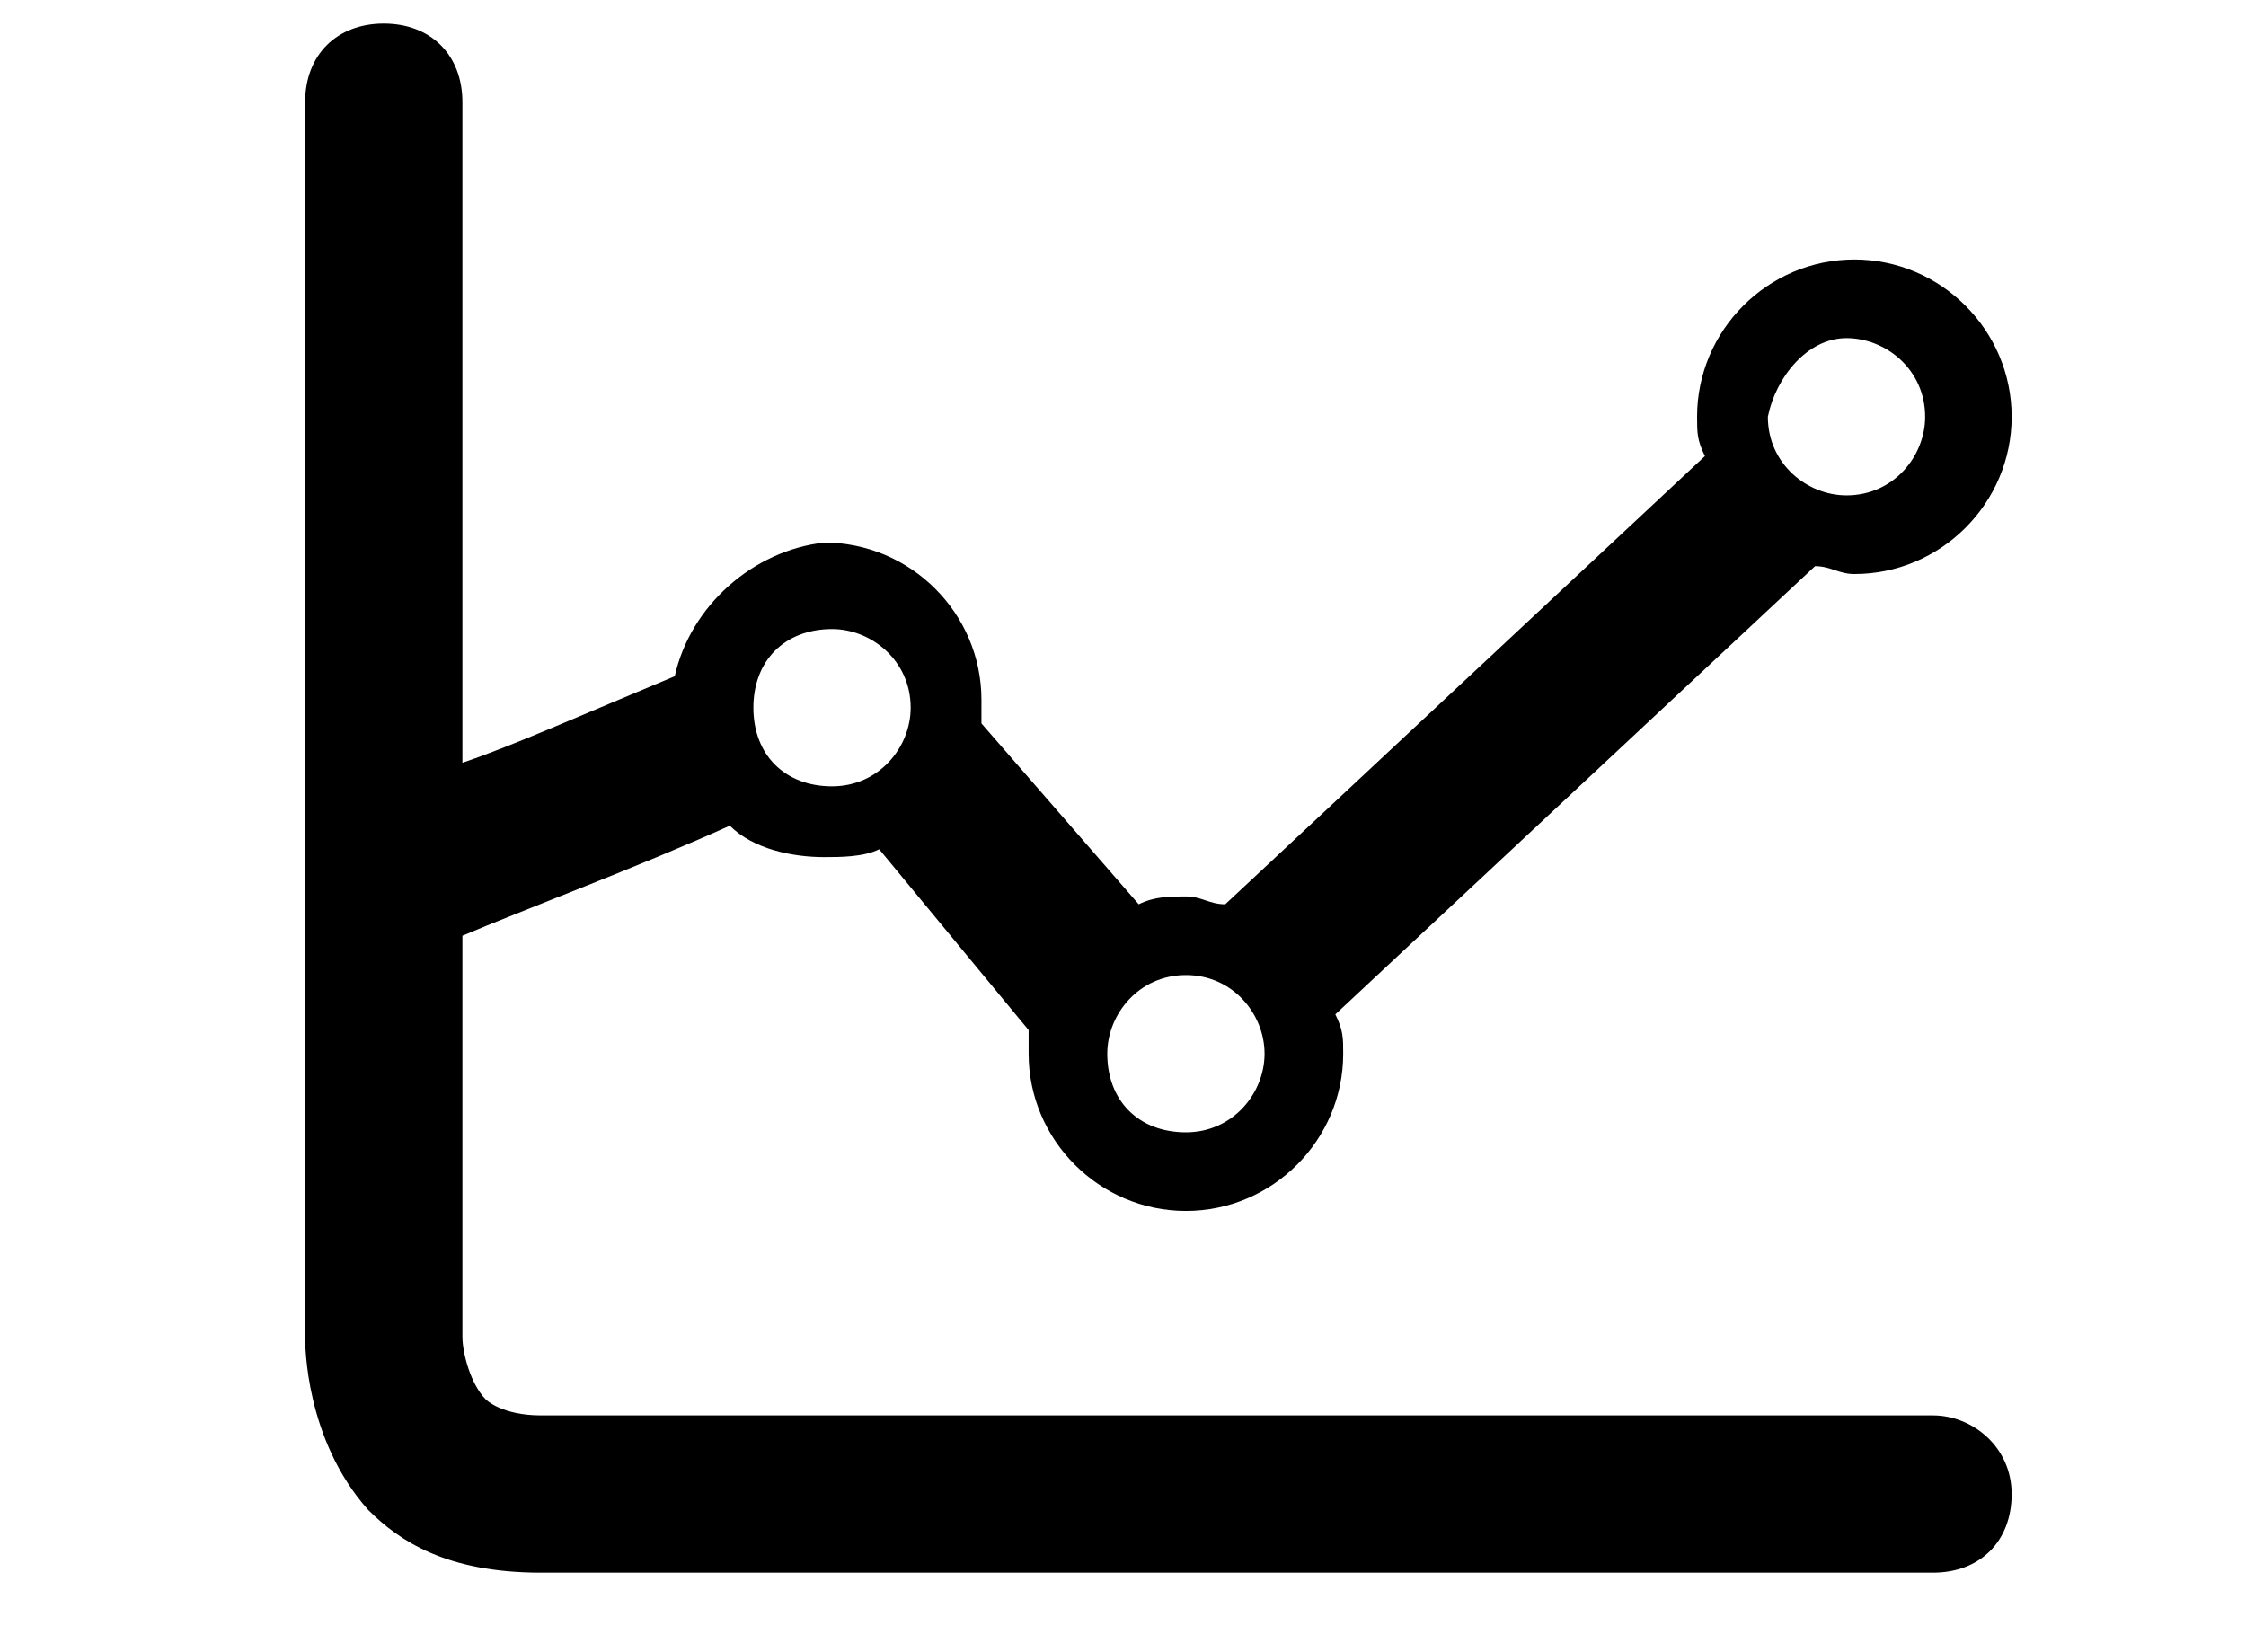
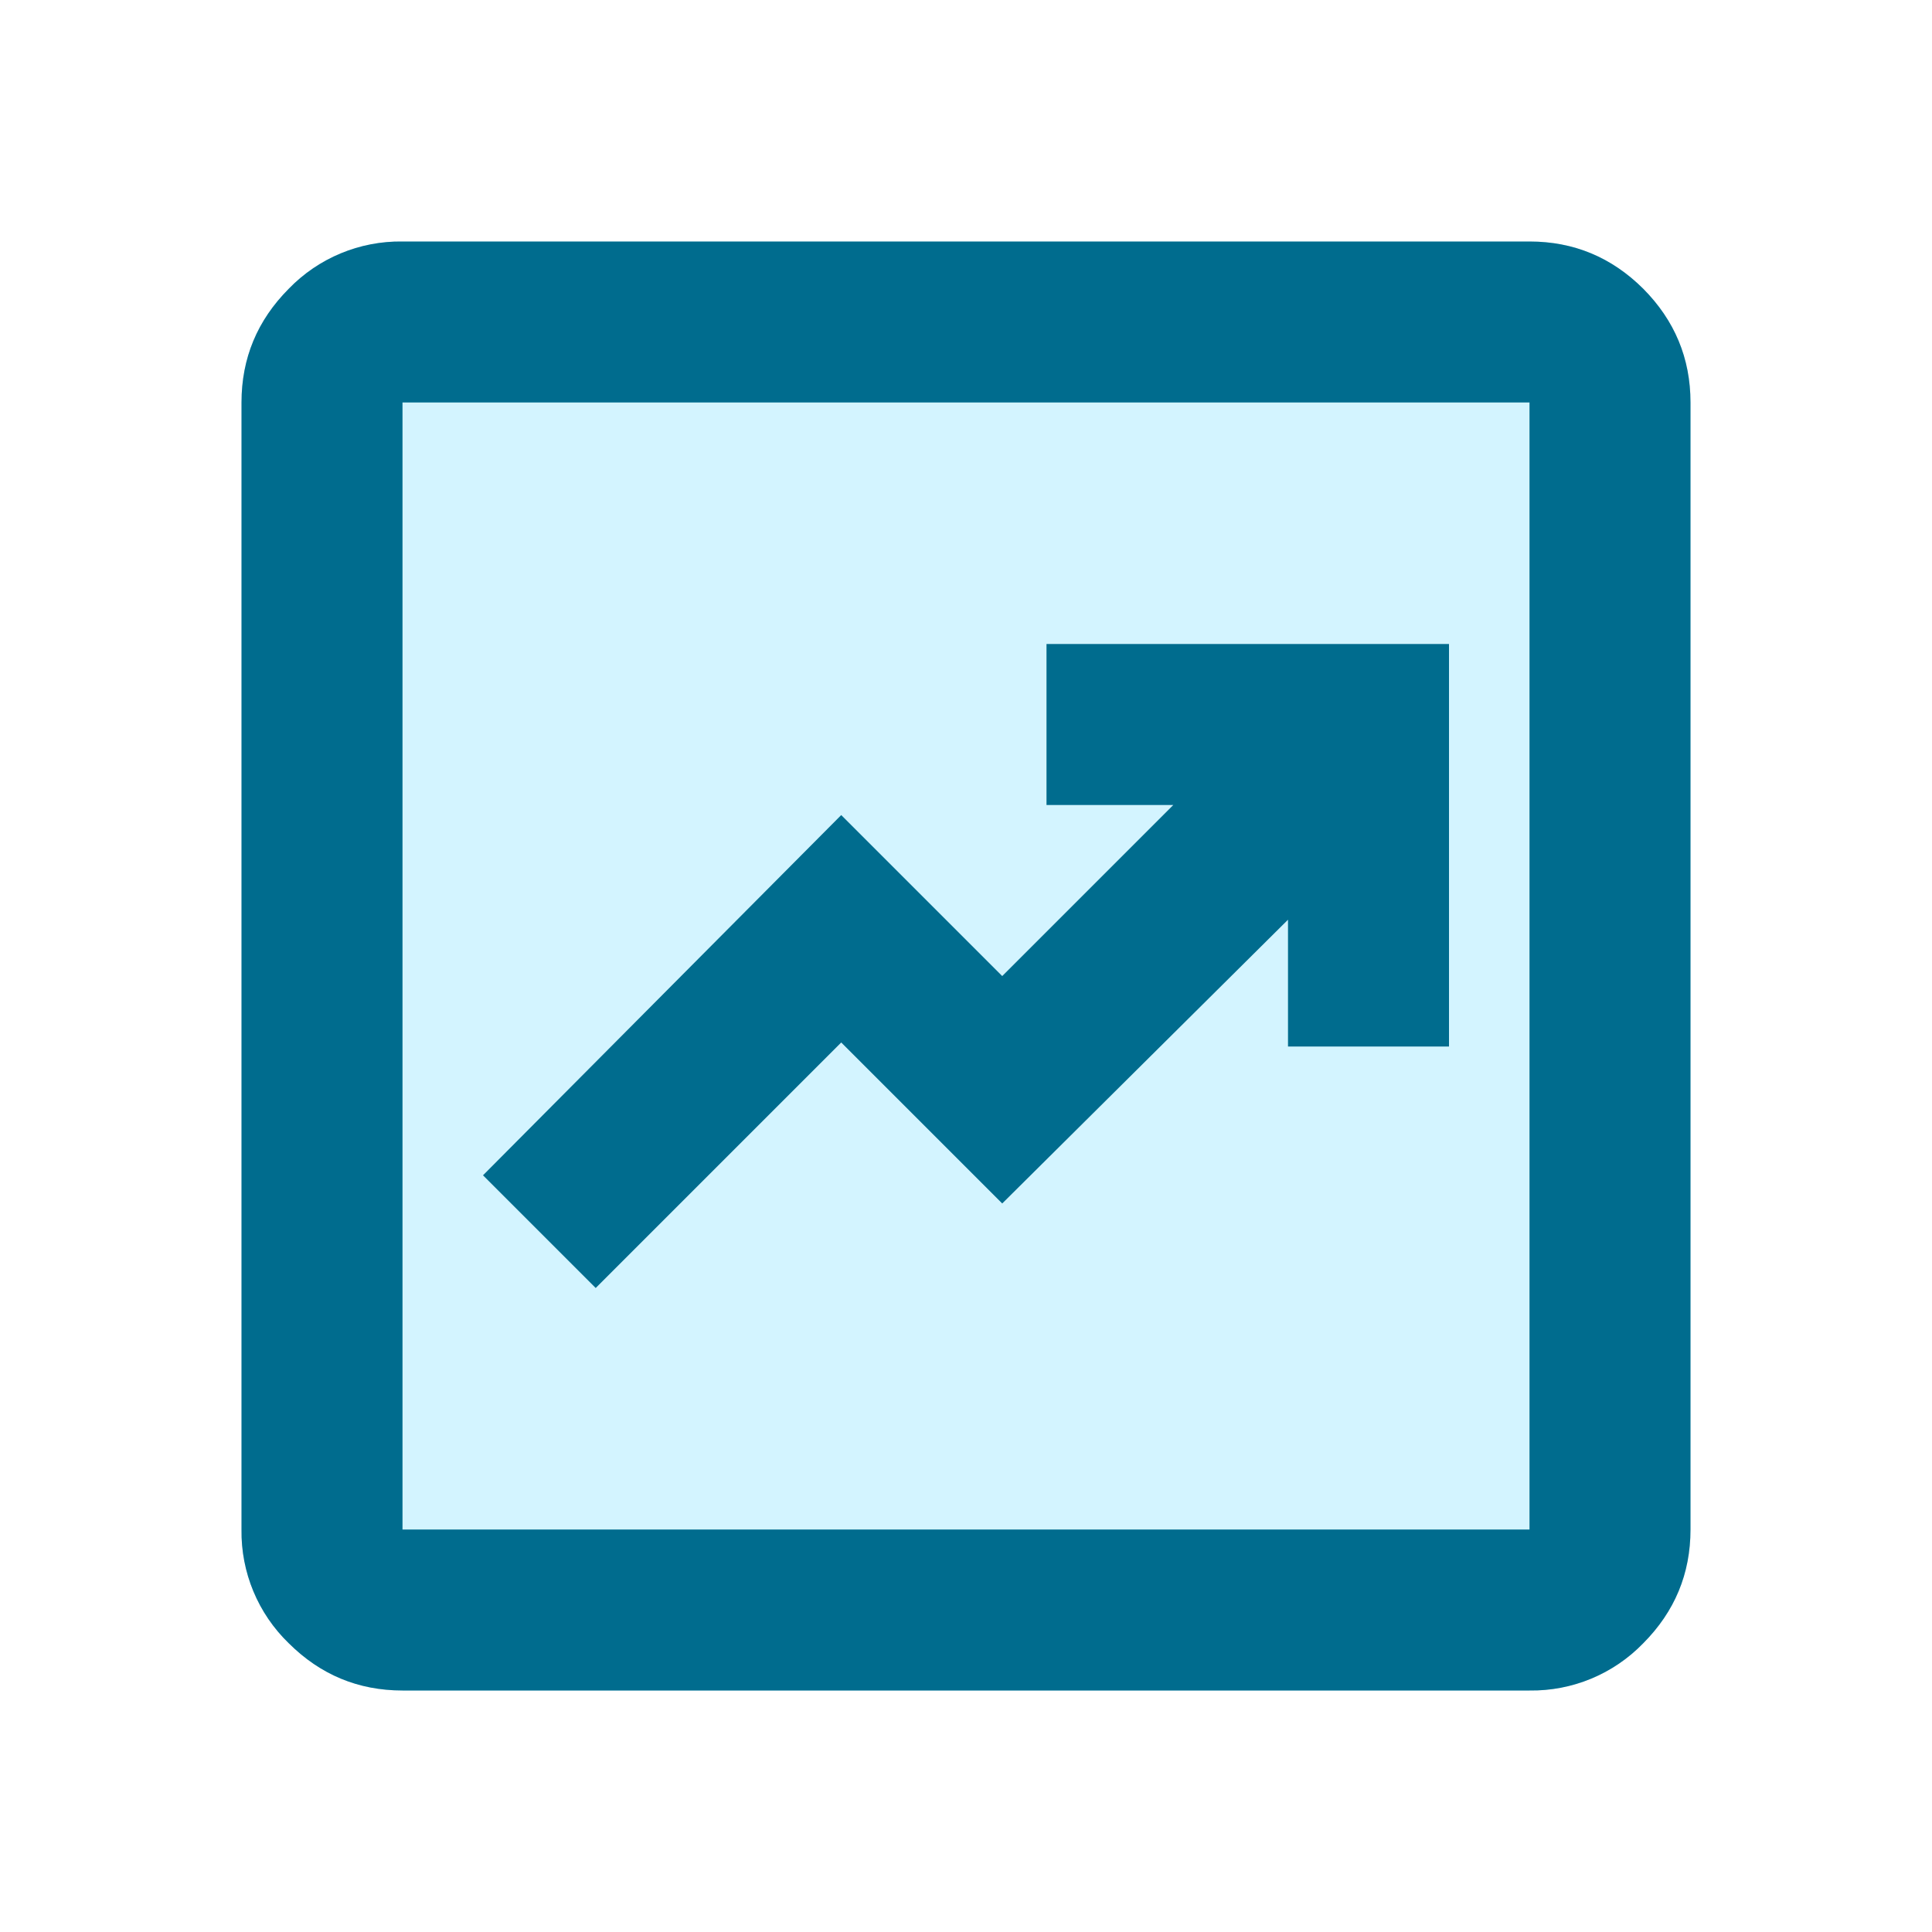
- <svg xmlns="http://www.w3.org/2000/svg" width="34px" height="25px" viewBox="0 0 21 21">
-   <path d="M20.8,18H3.1c-0.5,0-0.7-0.2-0.7-0.2c-0.2-0.2-0.3-0.6-0.3-0.8v-5.1c0.7-0.3,2.3-0.9,3.4-1.4c0.3,0.3,0.8,0.4,1.2,0.4     c0.2,0,0.5,0,0.7-0.1l1.9,2.3c0,0.1,0,0.2,0,0.3c0,1.1,0.9,2,2,2s2-0.9,2-2c0-0.2,0-0.3-0.1-0.5l6.1-5.7c0.2,0,0.3,0.1,0.5,0.1     c1.1,0,2-0.9,2-2s-0.9-2-2-2c-1.1,0-2,0.9-2,2c0,0.2,0,0.3,0.1,0.5l-6.1,5.7c-0.2,0-0.3-0.1-0.5-0.1c-0.2,0-0.4,0-0.6,0.1L8.7,9.2     l0,0c0-0.1,0-0.2,0-0.3c0-1.1-0.9-2-2-2C5.8,7,5,7.7,4.8,8.6C3.6,9.1,2.7,9.5,2.1,9.7V1.3c0-0.6-0.4-1-1-1s-1,0.4-1,1l0,15.7     c0,0.1,0,1.3,0.8,2.2c0.4,0.4,1,0.8,2.2,0.8h17.7c0.6,0,1-0.4,1-1S21.3,18,20.8,18z M19.7,4.3c0.5,0,1,0.4,1,1c0,0.5-0.4,1-1,1     c-0.5,0-1-0.4-1-1C18.8,4.8,19.2,4.3,19.7,4.3z M12.3,13.4c0,0.5-0.4,1-1,1s-1-0.4-1-1c0-0.5,0.4-1,1-1S12.3,12.9,12.3,13.4z M6.8,8     c0.5,0,1,0.4,1,1c0,0.5-0.4,1-1,1s-1-0.4-1-1C5.8,8.4,6.2,8,6.8,8z" />
+ <svg xmlns="http://www.w3.org/2000/svg" width="24" height="24" viewBox="0 0 24 24">
+   <g fill="none">
+     <path d="M0 0h24v24H0z" />
+     <path d="M5 21c-.55 0-1.02-.196-1.413-.587A1.926 1.926 0 0 1 3 19V5c0-.55.196-1.02.587-1.413A1.926 1.926 0 0 1 5 3h14c.55 0 1.02.196 1.413.587C20.803 3.98 21 4.45 21 5v14c0 .55-.196 1.02-.587 1.413A1.926 1.926 0 0 1 19 21H5z" fill="#D3F4FF" fill-rule="evenodd" />
+     <path d="m7.4 16 3.05-3.05 2 2L16 11.425V13h2V8h-5v2h1.575l-2.125 2.125-2-2L6 14.6 7.4 16zM5 21c-.55 0-1.02-.196-1.413-.587A1.926 1.926 0 0 1 3 19V5c0-.55.196-1.02.587-1.413A1.926 1.926 0 0 1 5 3h14c.55 0 1.02.196 1.413.587C20.803 3.98 21 4.45 21 5v14c0 .55-.196 1.02-.587 1.413A1.926 1.926 0 0 1 19 21H5zm0-2h14V5H5v14zm.037-14v14V5z" fill="#006C8E" />
+   </g>
</svg>
